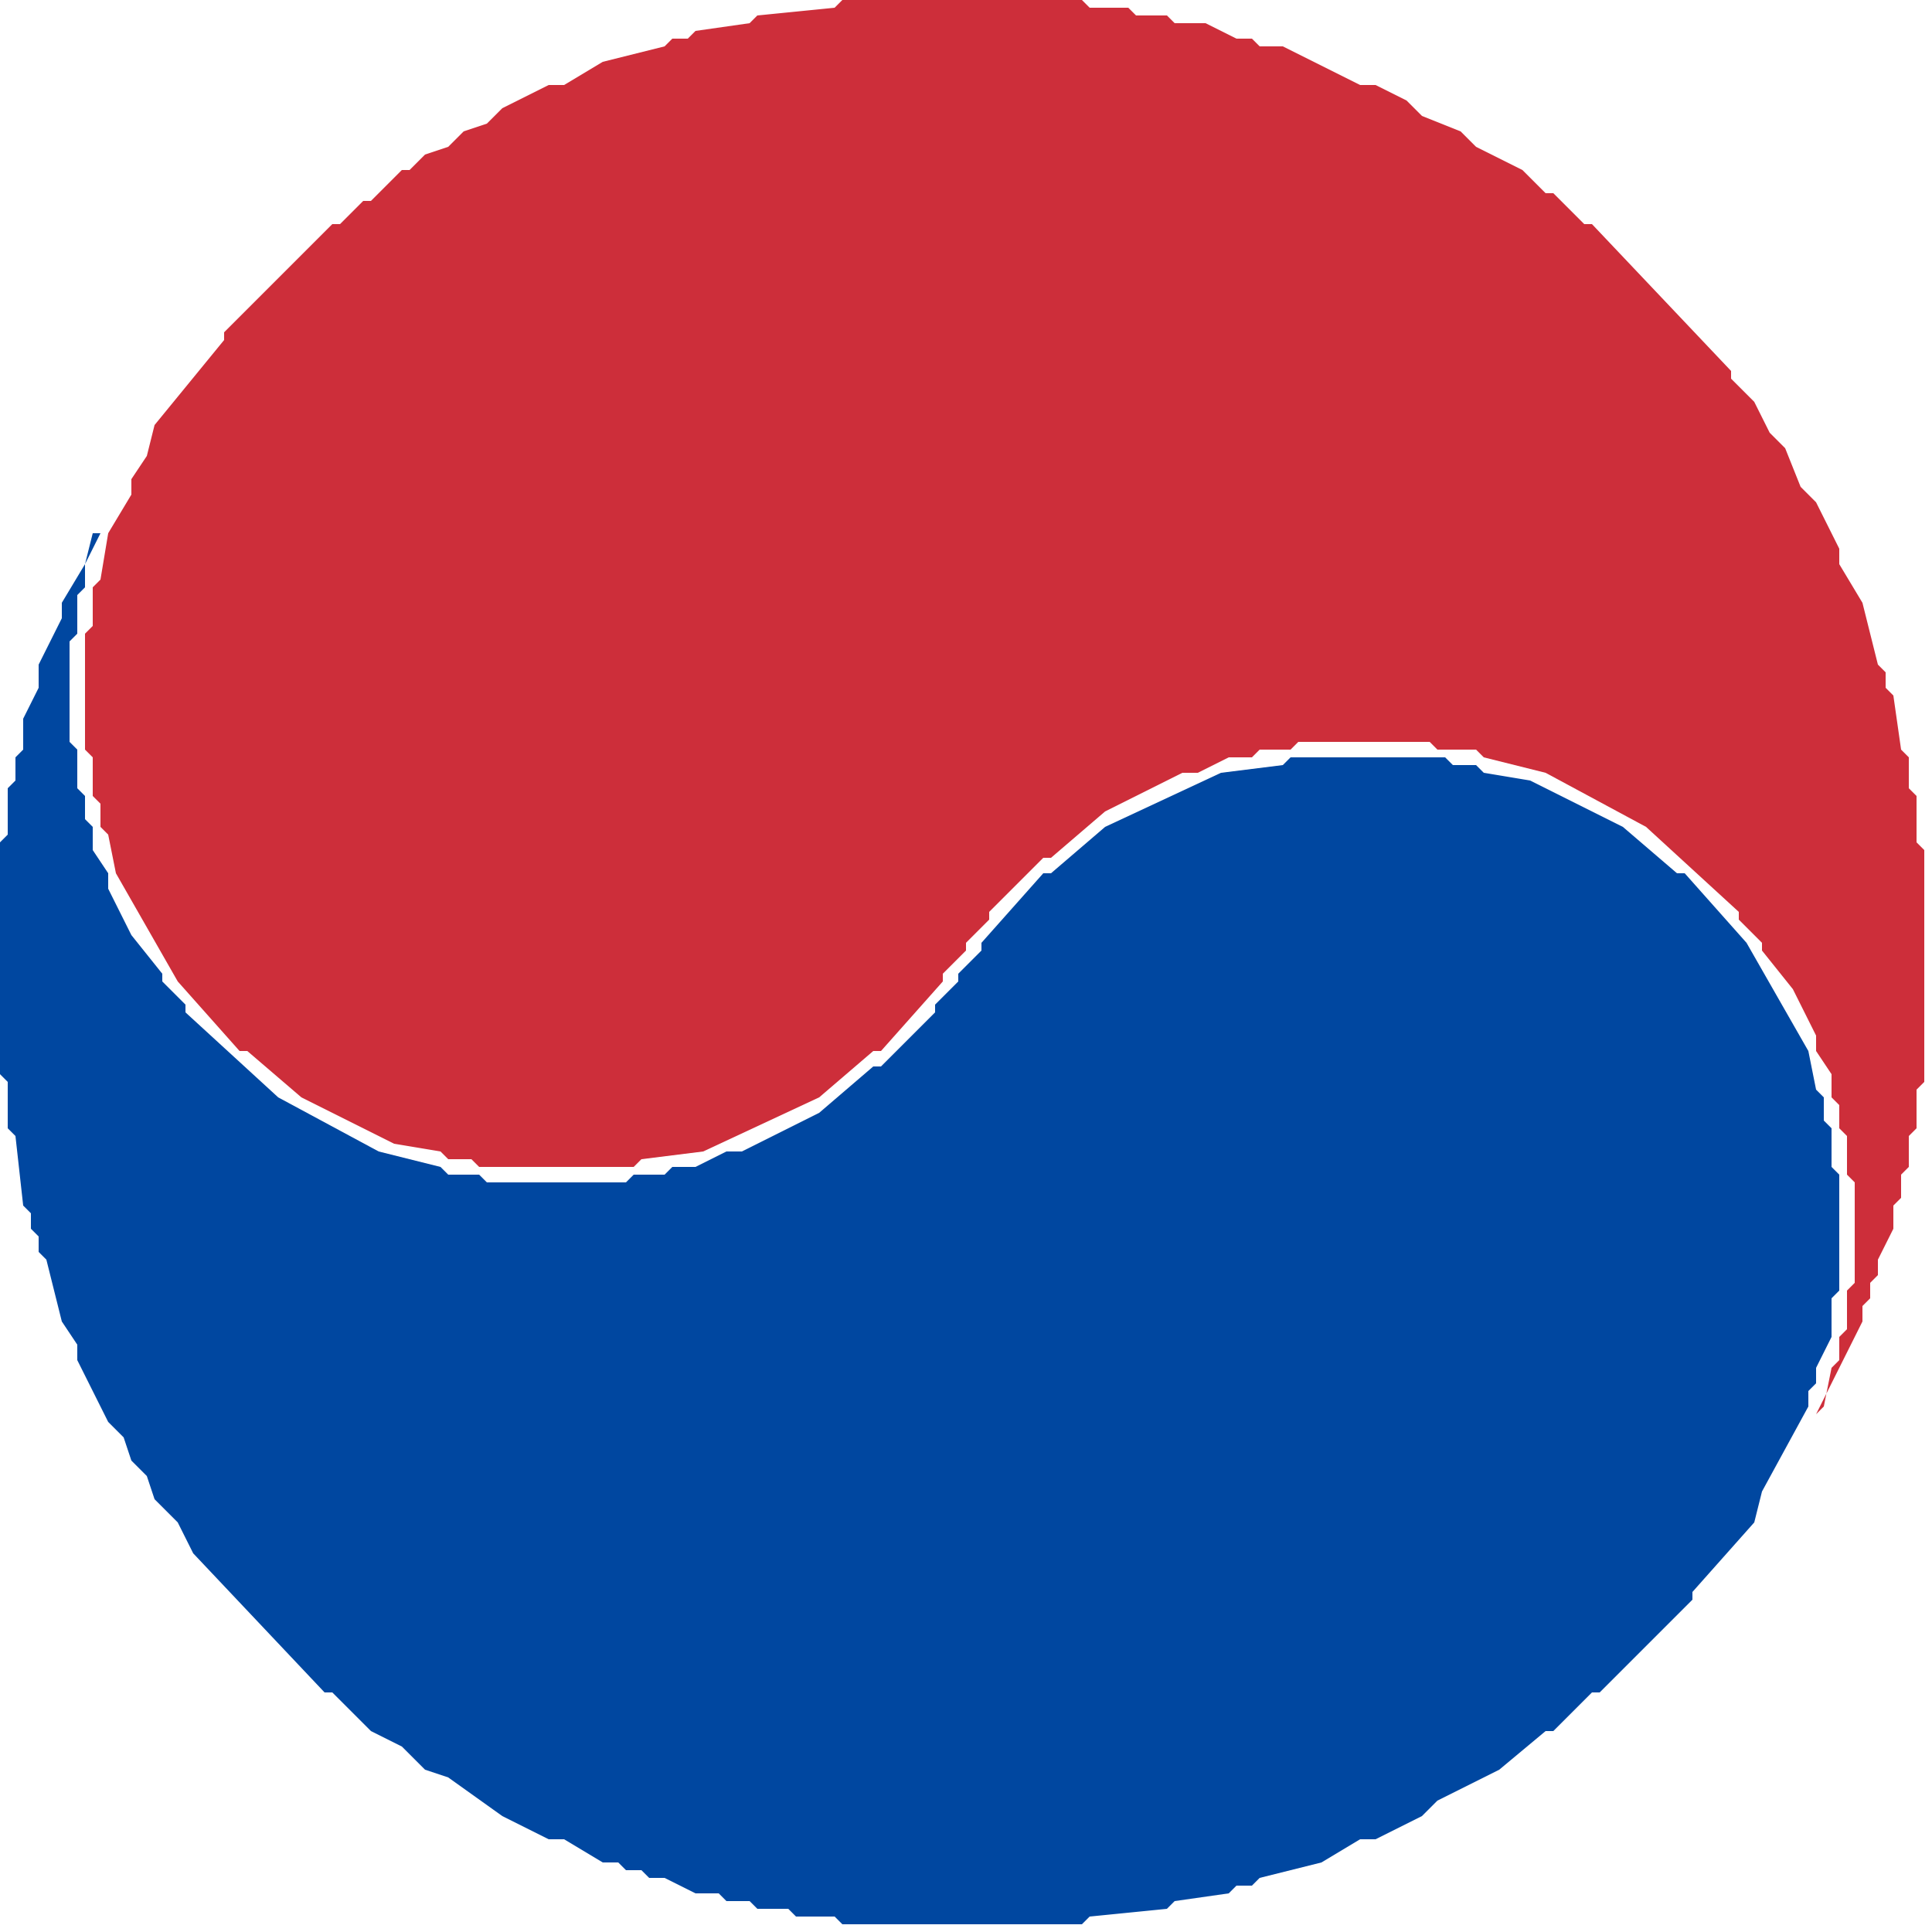
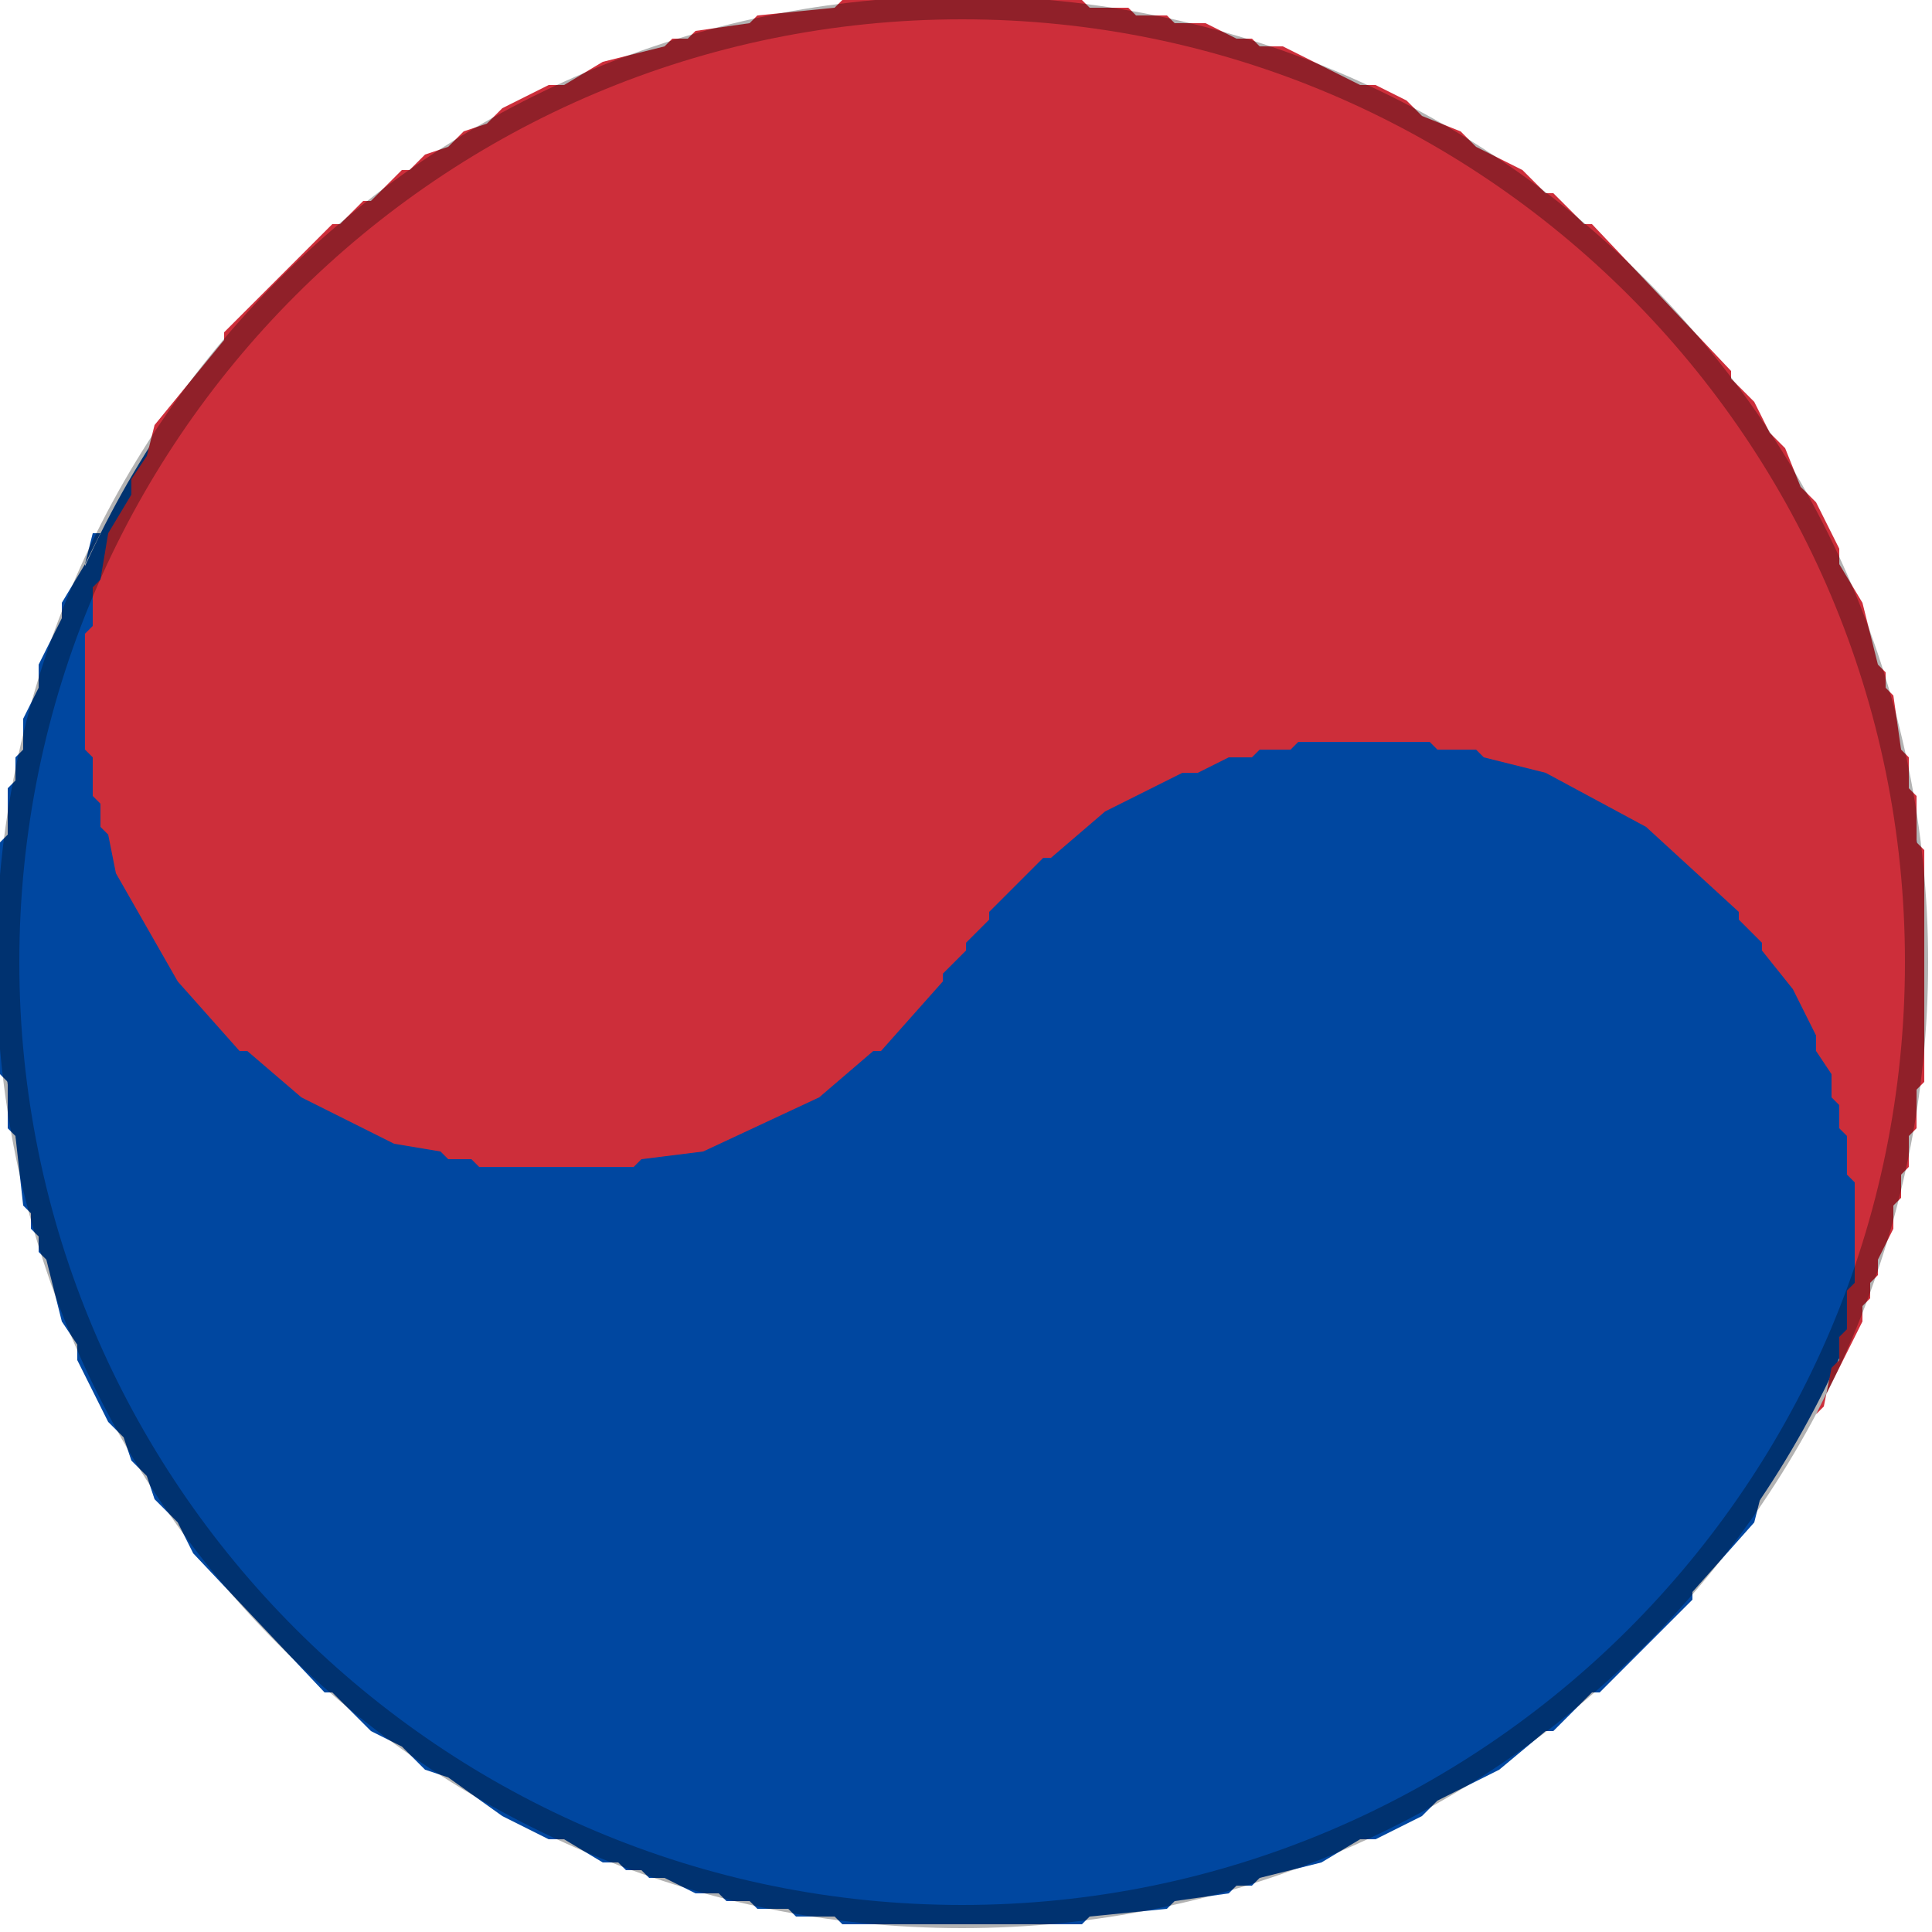
<svg xmlns="http://www.w3.org/2000/svg" width="250" height="250" viewBox="0 0 250 250" fill="none">
+   <circle cx="124.5" cy="124.5" r="124.5" fill="#0047A0" />
  <path d="M 20,55 L 19,59 L 17,62 L 17,64 L 14,69 L 13,75 L 12,76 L 12,81 L 11,82 L 11,97 L 12,98 L 12,103 L 13,104 L 13,107 L 14,108 L 15,113 L 23,127 L 31,136 L 32,136 L 39,142 L 51,148 L 57,149 L 58,150 L 61,150 L 62,151 L 82,151 L 83,150 L 91,149 L 106,142 L 113,136 L 114,136 L 122,127 L 122,126 L 125,123 L 125,122 L 128,119 L 128,118 L 135,111 L 136,111 L 143,105 L 153,100 L 155,100 L 159,98 L 162,98 L 163,97 L 167,97 L 168,96 L 185,96 L 186,97 L 191,97 L 192,98 L 200,100 L 213,107 L 225,118 L 225,119 L 228,122 L 228,123 L 232,128 L 235,134 L 235,136 L 237,139 L 237,142 L 238,143 L 238,146 L 239,147 L 239,152 L 240,153 L 240,166 L 239,167 L 239,172 L 238,173 L 238,176 L 237,177 L 236,182 L 235,183 L 241,171 L 241,169 L 242,168 L 242,166 L 243,165 L 243,163 L 245,159 L 245,156 L 246,155 L 246,152 L 247,151 L 247,147 L 248,146 L 248,141 L 249,140 L 249,110 L 248,109 L 248,103 L 247,102 L 247,98 L 246,97 L 245,90 L 244,89 L 244,87 L 243,86 L 241,78 L 238,73 L 238,71 L 235,65 L 233,63 L 231,58 L 229,56 L 227,52 L 224,49 L 224,48 L 206,29 L 205,29 L 201,25 L 200,25 L 197,22 L 191,19 L 189,17 L 184,15 L 182,13 L 178,11 L 176,11 L 166,6 L 163,6 L 162,5 L 160,5 L 156,3 L 152,3 L 151,2 L 147,2 L 146,1 L 141,1 L 140,0 L 109,0 L 108,1 L 98,2 L 97,3 L 90,4 L 89,5 L 87,5 L 86,6 L 78,8 L 73,11 L 71,11 L 65,14 L 63,16 L 60,17 L 58,19 L 55,20 L 53,22 L 52,22 L 48,26 L 47,26 L 44,29 L 43,29 L 29,43 L 29,44 Z" fill="#CD2E3A" />
  <path d="M 12,69 L 11,73 L 8,78 L 8,80 L 5,86 L 5,89 L 3,93 L 3,97 L 2,98 L 2,101 L 1,102 L 1,108 L 0,109 L 0,139 L 1,140 L 1,146 L 2,147 L 3,156 L 4,157 L 4,159 L 5,160 L 5,162 L 6,163 L 8,171 L 10,174 L 10,176 L 14,184 L 16,186 L 17,189 L 19,191 L 20,194 L 23,197 L 25,201 L 42,219 L 43,219 L 48,224 L 52,226 L 55,229 L 58,230 L 65,235 L 71,238 L 73,238 L 78,241 L 80,241 L 81,242 L 83,242 L 84,243 L 86,243 L 90,245 L 93,245 L 94,246 L 97,246 L 98,247 L 102,247 L 103,248 L 108,248 L 109,249 L 140,249 L 141,248 L 151,247 L 152,246 L 159,245 L 160,244 L 162,244 L 163,243 L 171,241 L 176,238 L 178,238 L 184,235 L 186,233 L 194,229 L 200,224 L 201,224 L 206,219 L 207,219 L 219,207 L 219,206 L 227,197 L 228,193 L 234,182 L 234,180 L 235,179 L 235,177 L 237,173 L 237,168 L 238,167 L 238,152 L 237,151 L 237,146 L 236,145 L 236,142 L 235,141 L 234,136 L 226,122 L 218,113 L 217,113 L 210,107 L 198,101 L 192,100 L 191,99 L 188,99 L 187,98 L 167,98 L 166,99 L 158,100 L 143,107 L 136,113 L 135,113 L 127,122 L 127,123 L 124,126 L 124,127 L 121,130 L 121,131 L 114,138 L 113,138 L 106,144 L 96,149 L 94,149 L 90,151 L 87,151 L 86,152 L 82,152 L 81,153 L 63,153 L 62,152 L 58,152 L 57,151 L 49,149 L 36,142 L 24,131 L 24,130 L 21,127 L 21,126 L 17,121 L 14,115 L 14,113 L 12,110 L 12,107 L 11,106 L 11,103 L 10,102 L 10,97 L 9,96 L 9,83 L 10,82 L 10,77 L 11,76 L 11,73 L 13,69 Z" fill="#0047A0" />
+   <circle cx="124.5" cy="124.5" r="123.5" fill="none" stroke="rgba(0,0,0,0.3)" stroke-width="3" />
</svg>
